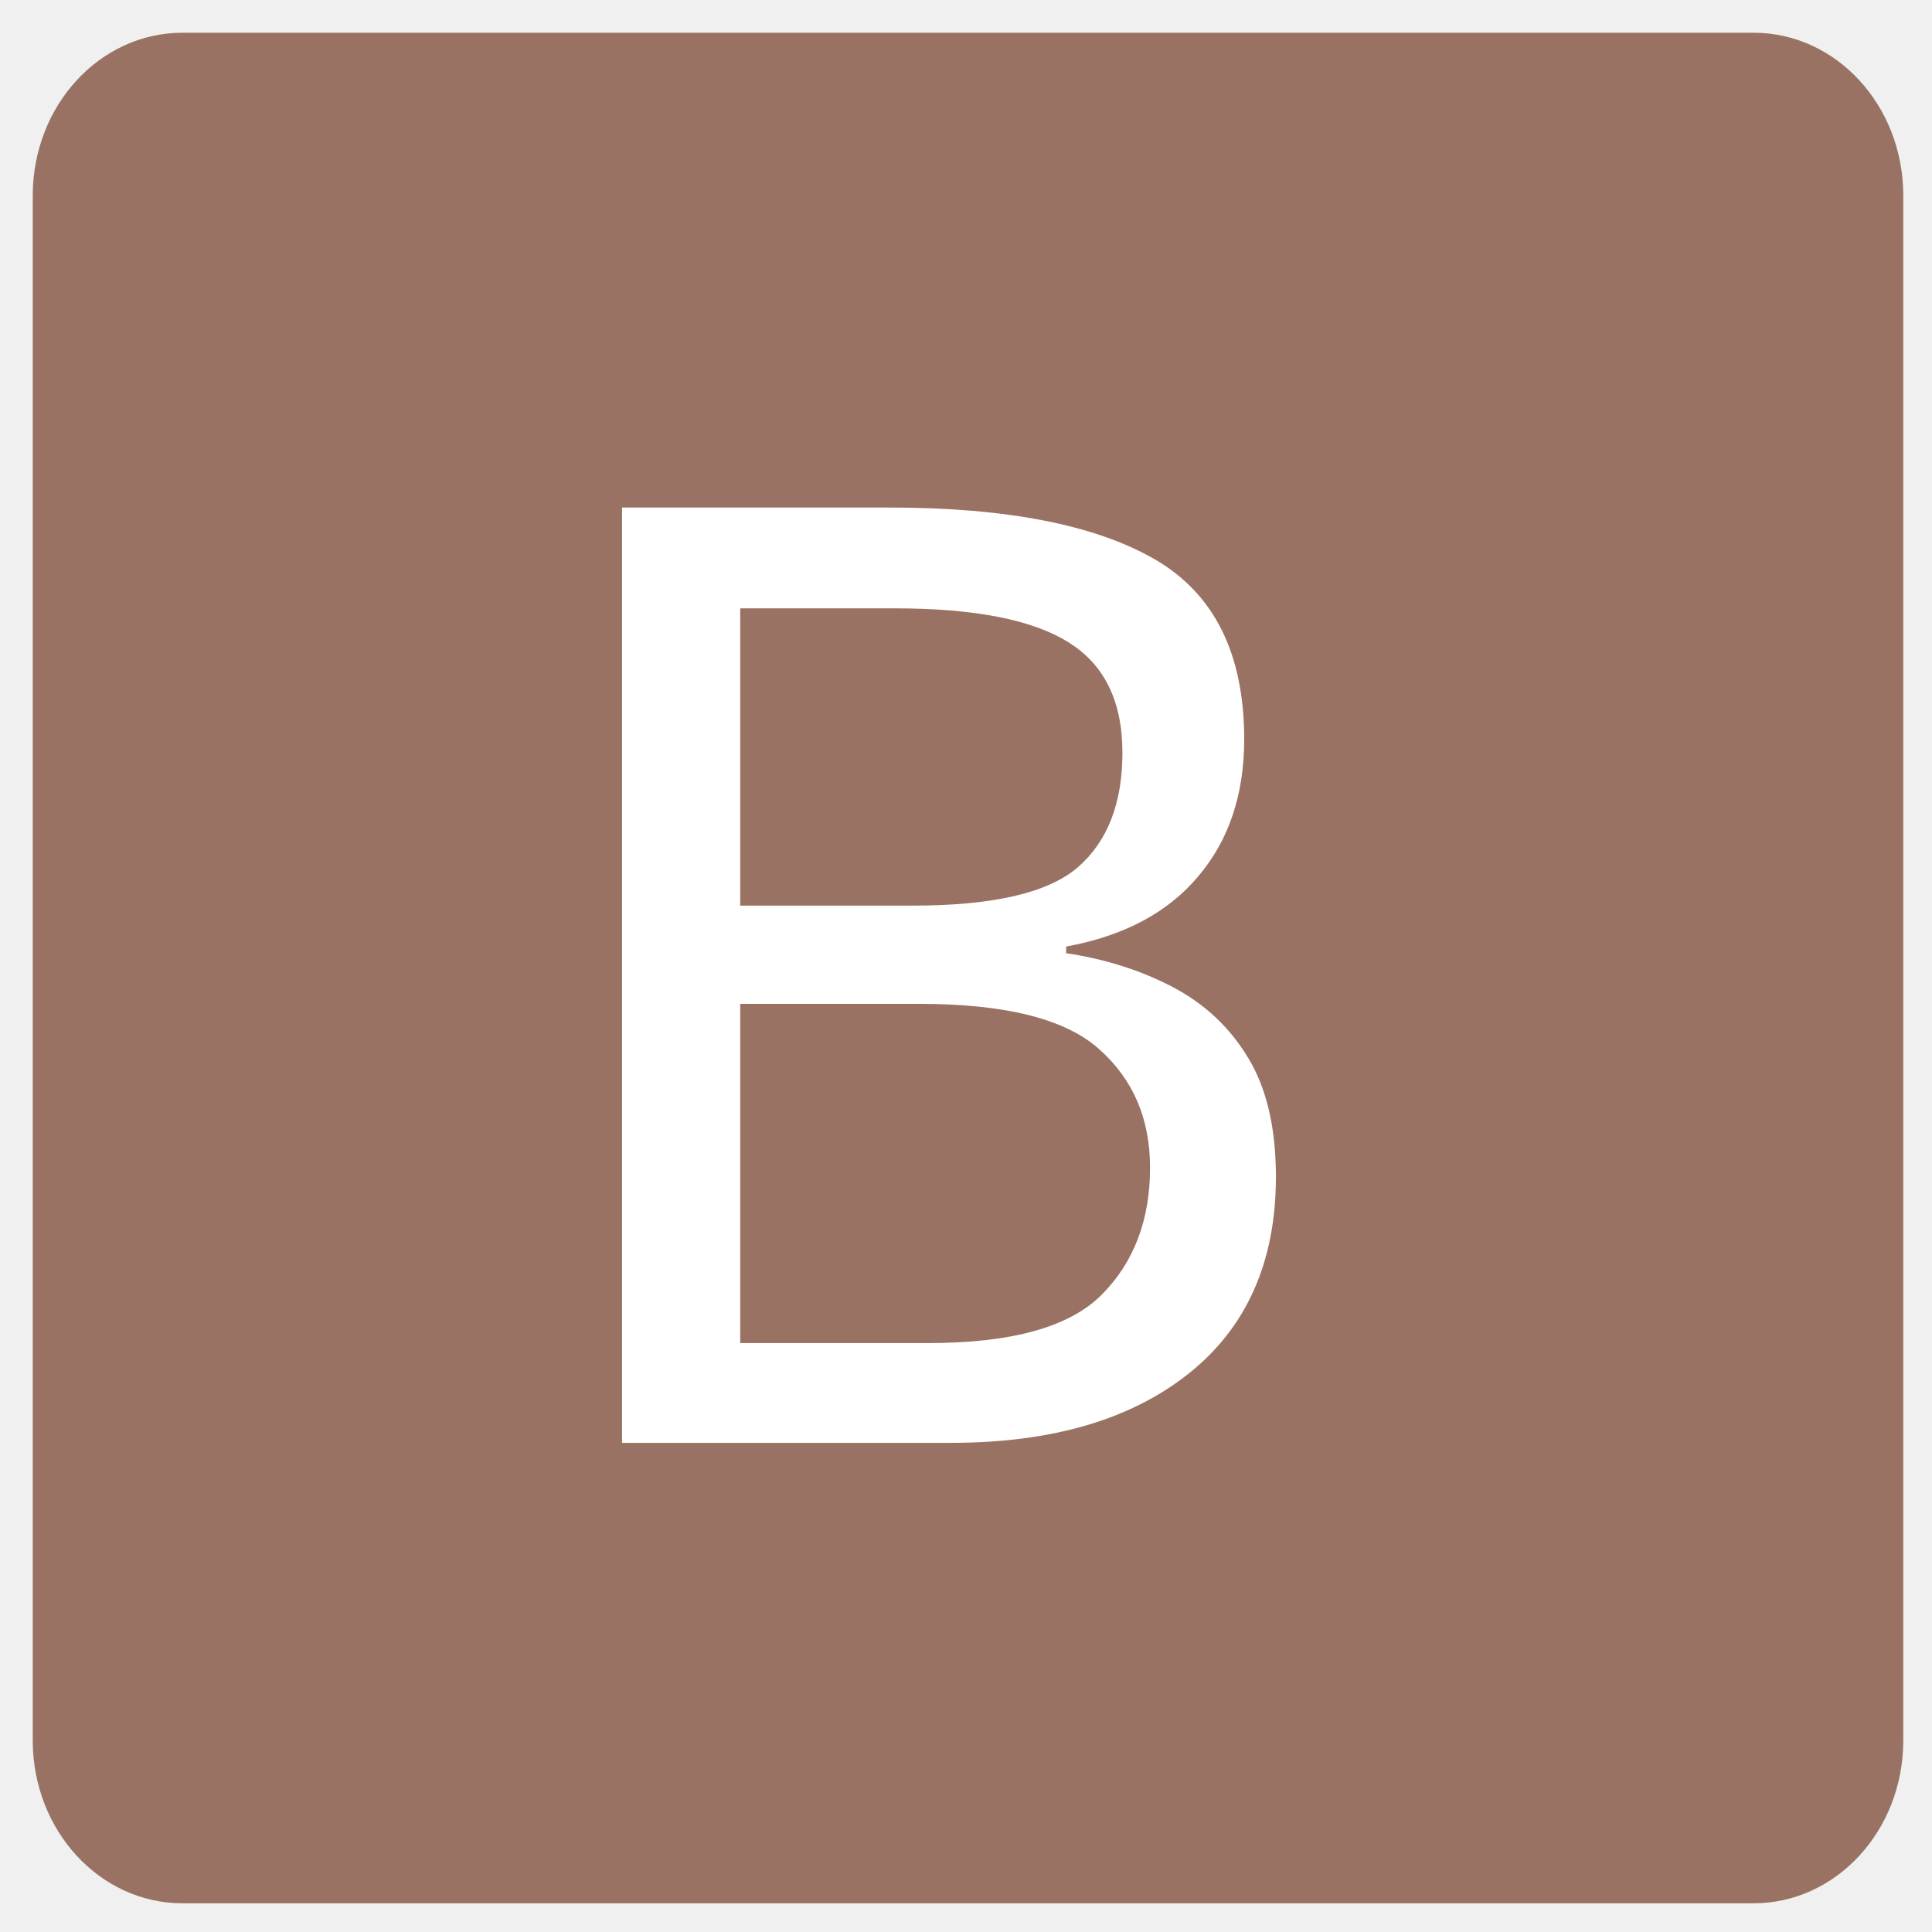
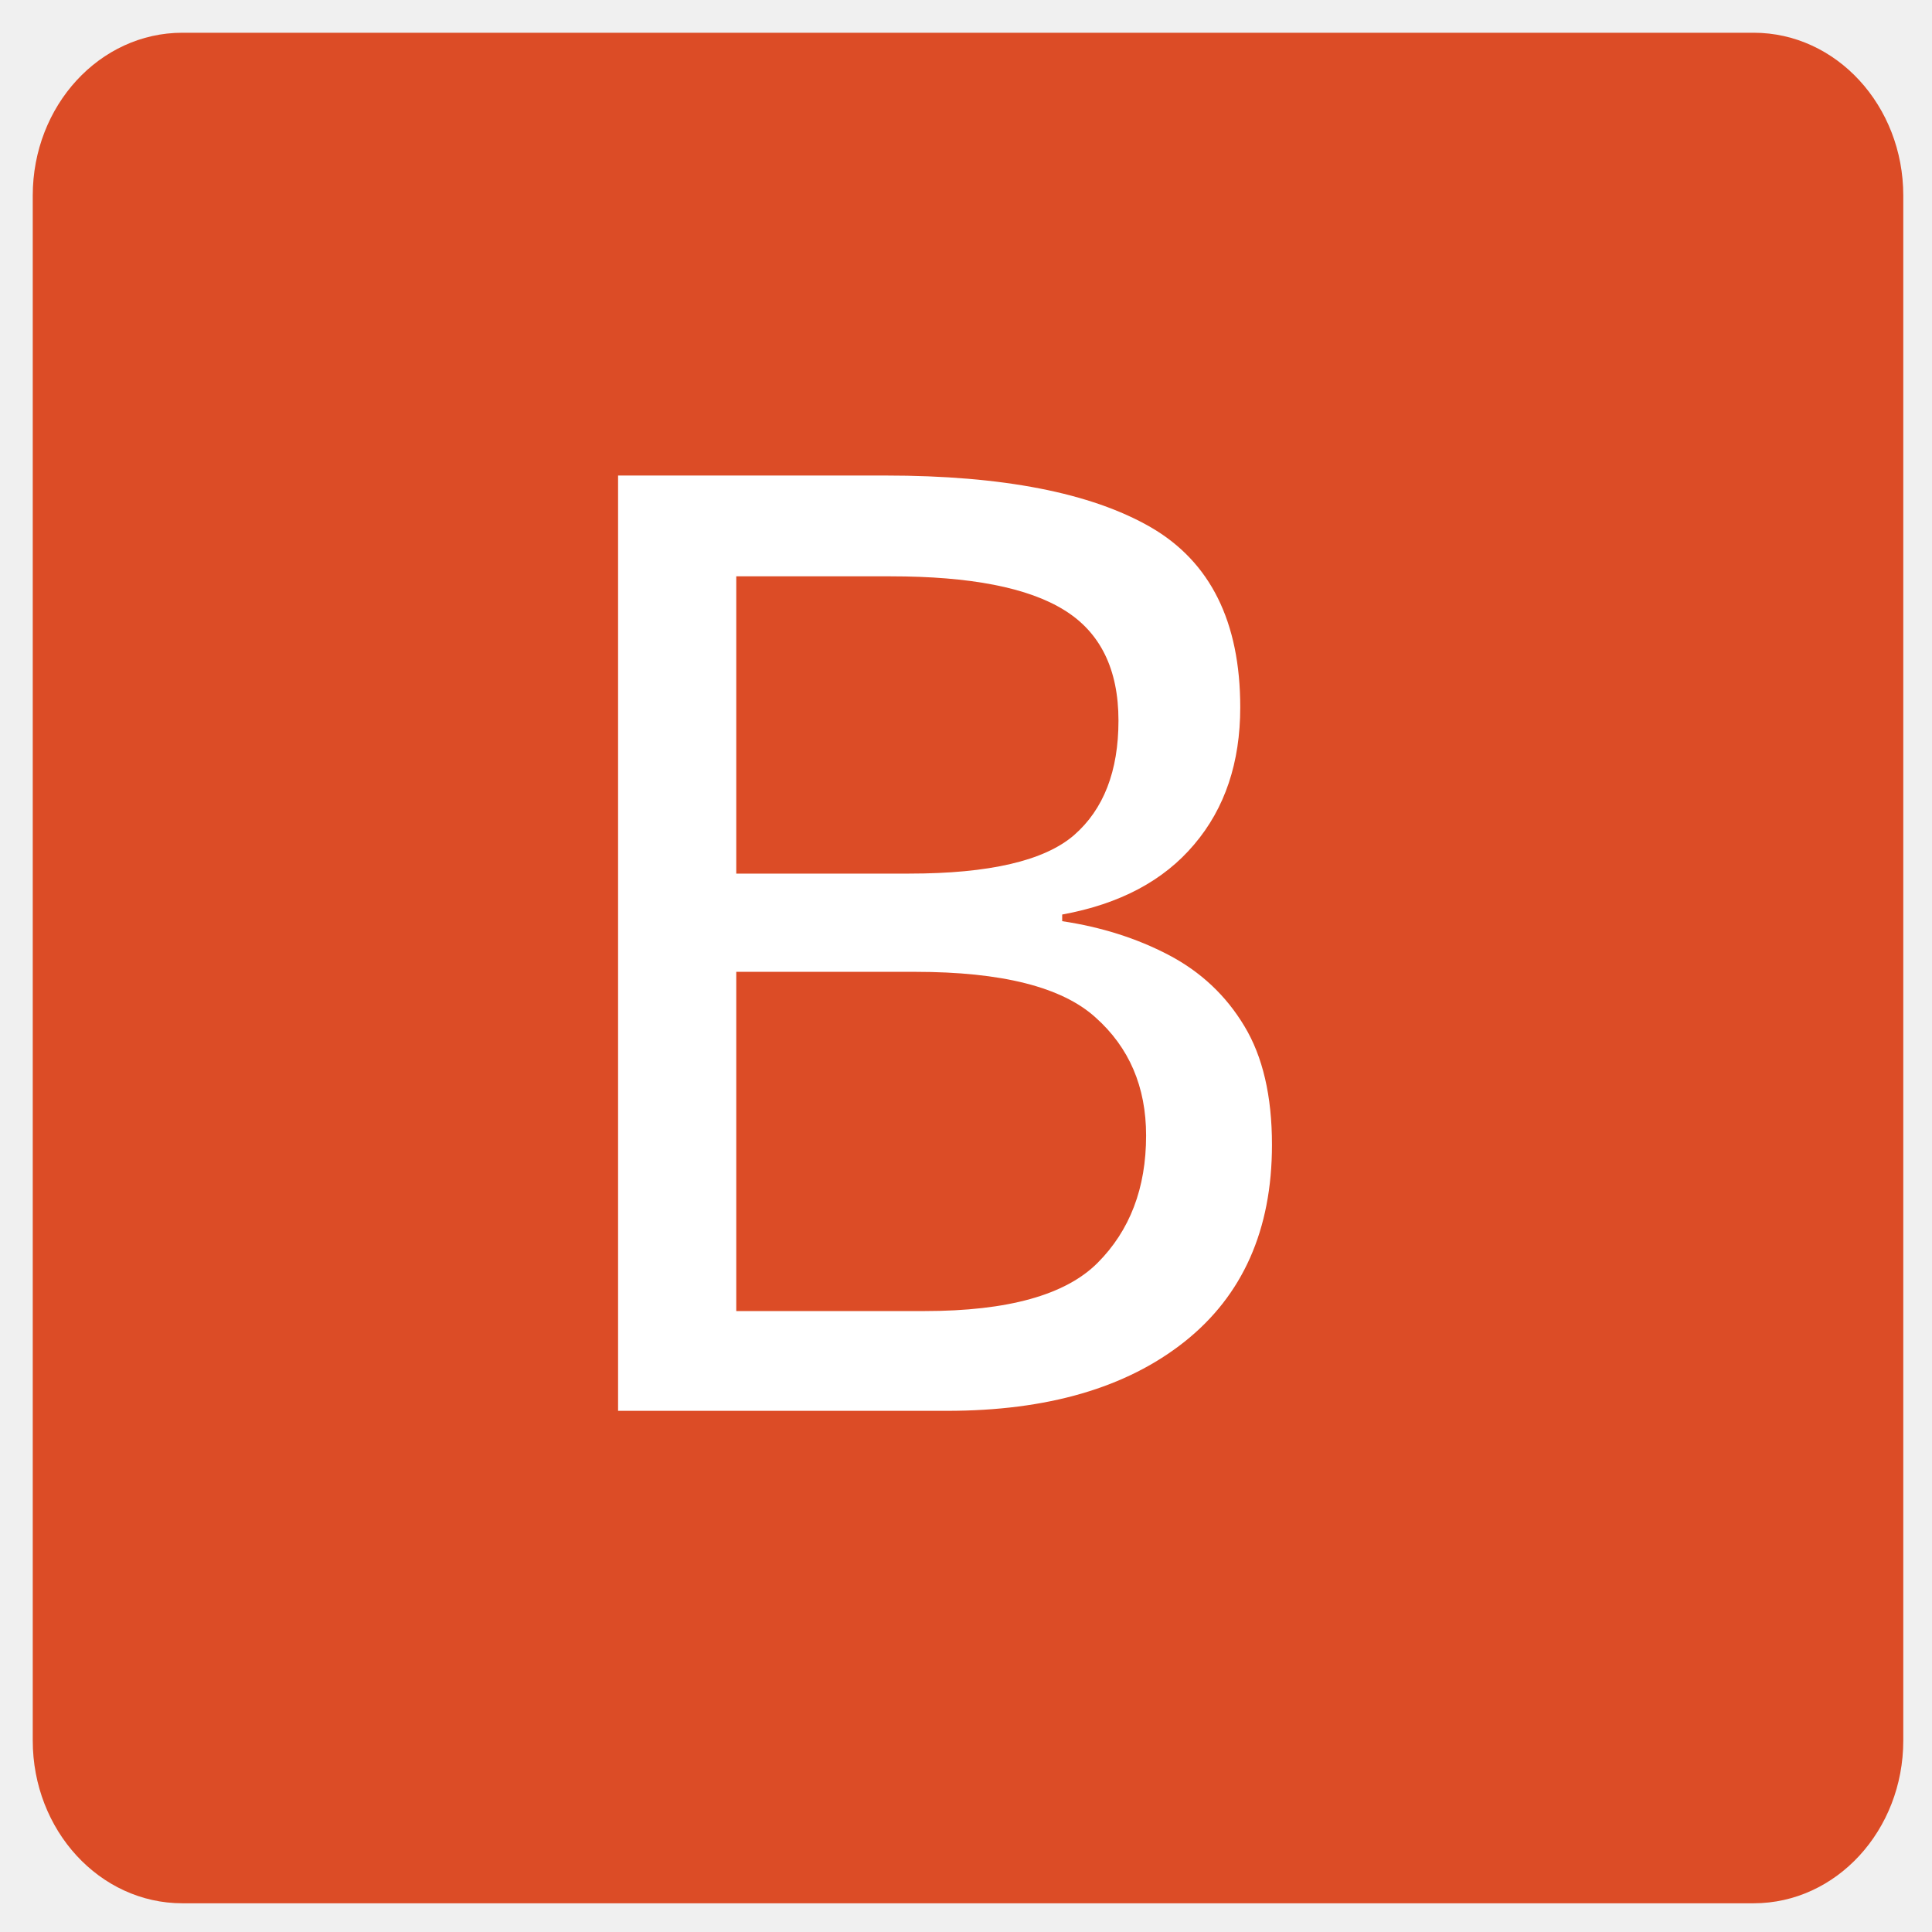
<svg xmlns="http://www.w3.org/2000/svg" version="1.1" x="0px" y="0px" width="59" height="59" viewBox="0, 0, 59, 59">
  <g id="Layer 1">
-     <path d="M5.569,1 L53.554,1 C56.077,1 58.123,3.226 58.123,5.972 L58.123,53.152 C58.123,55.897 56.077,58.123 53.554,58.123 L5.569,58.123 C3.046,58.123 1,55.897 1,53.152 L1,5.972 C1,3.226 3.046,1 5.569,1 z" fill="#9A7263" />
-     <text transform="matrix(1, 0, 0, 1, 29.562, 29.562)">
-       <tspan x="-14.443" y="14.5" font-family="Helvetica-Bold" font-size="40" fill="#FFFFFF">В</tspan>
+     <path d="M5.569,1 L53.554,1 C56.077,1 58.123,3.226 58.123,5.972 L58.123,53.152 C58.123,55.897 56.077,58.123 53.554,58.123 L5.569,58.123 C3.046,58.123 1,55.897 1,53.152 L1,5.972 C1,3.226 3.046,1 5.569,1 z" fill="#DC4C26" />
+     <text transform="matrix(1, 0, 0, 1, 29.5, 29.561)">
+       <tspan x="-14.5" y="13.52" font-family="Helvetica-Bold" font-size="40" fill="#FFFFFF">В</tspan>
    </text>
  </g>
  <defs />
</svg>
